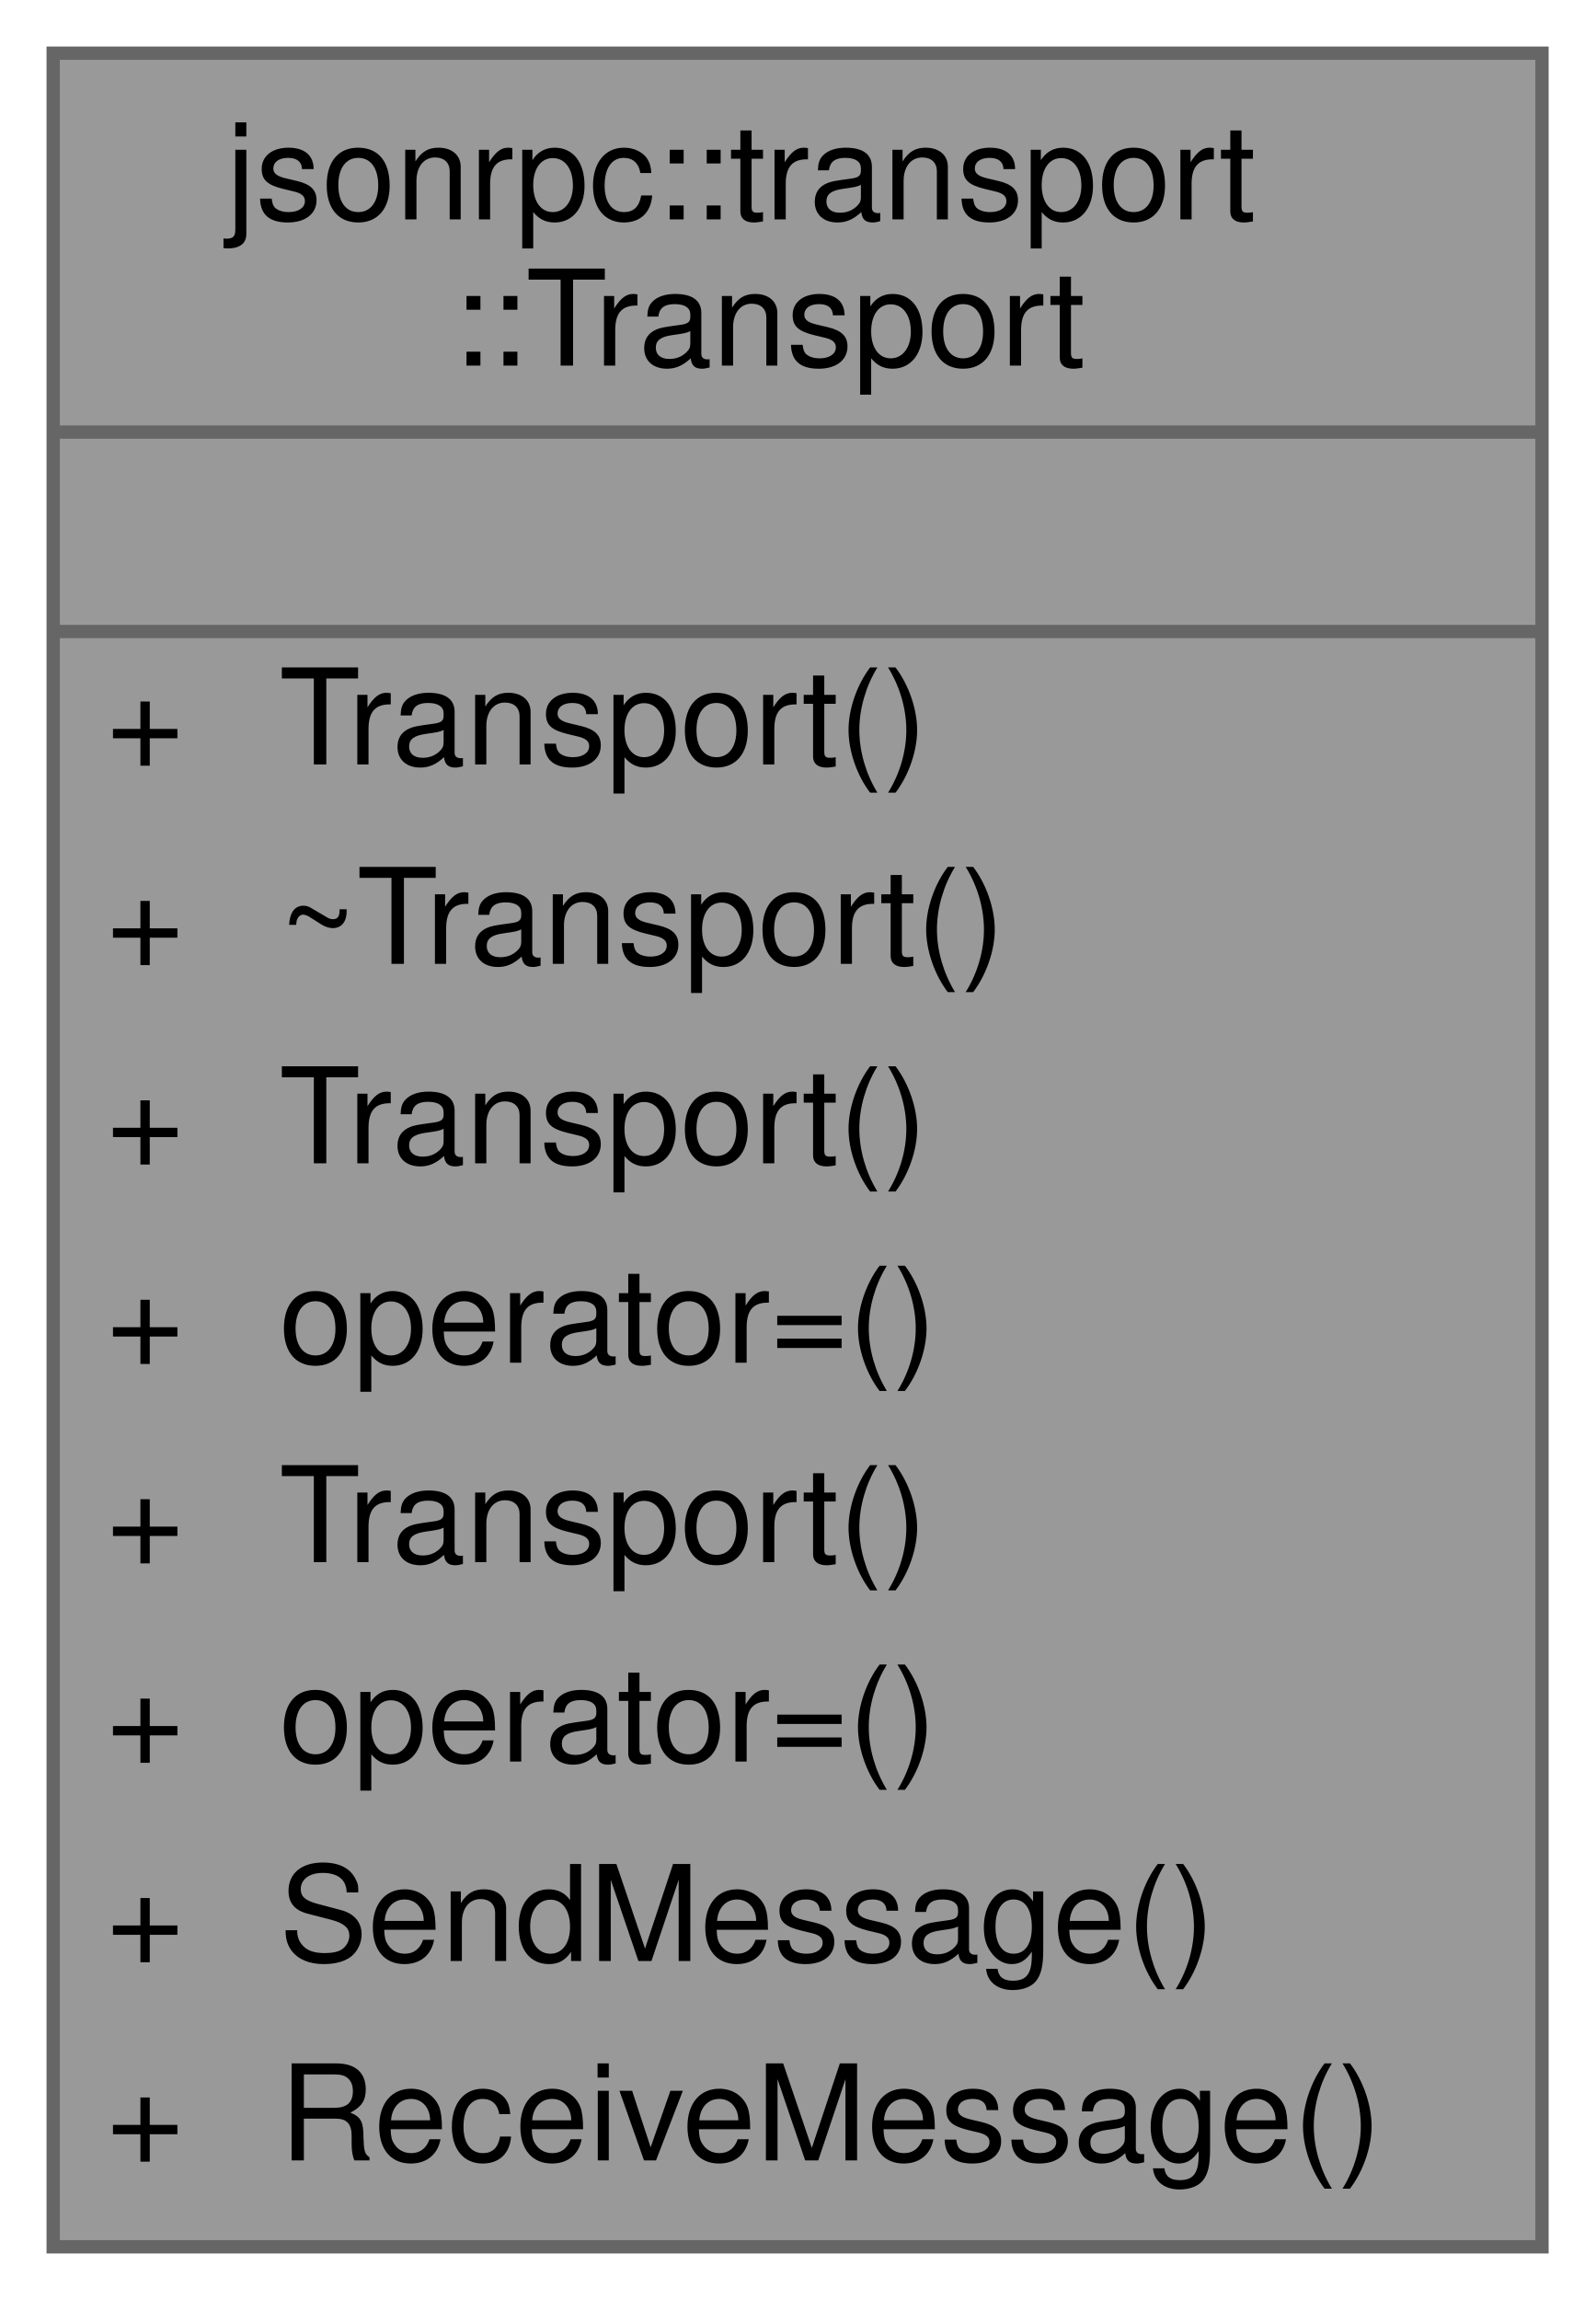
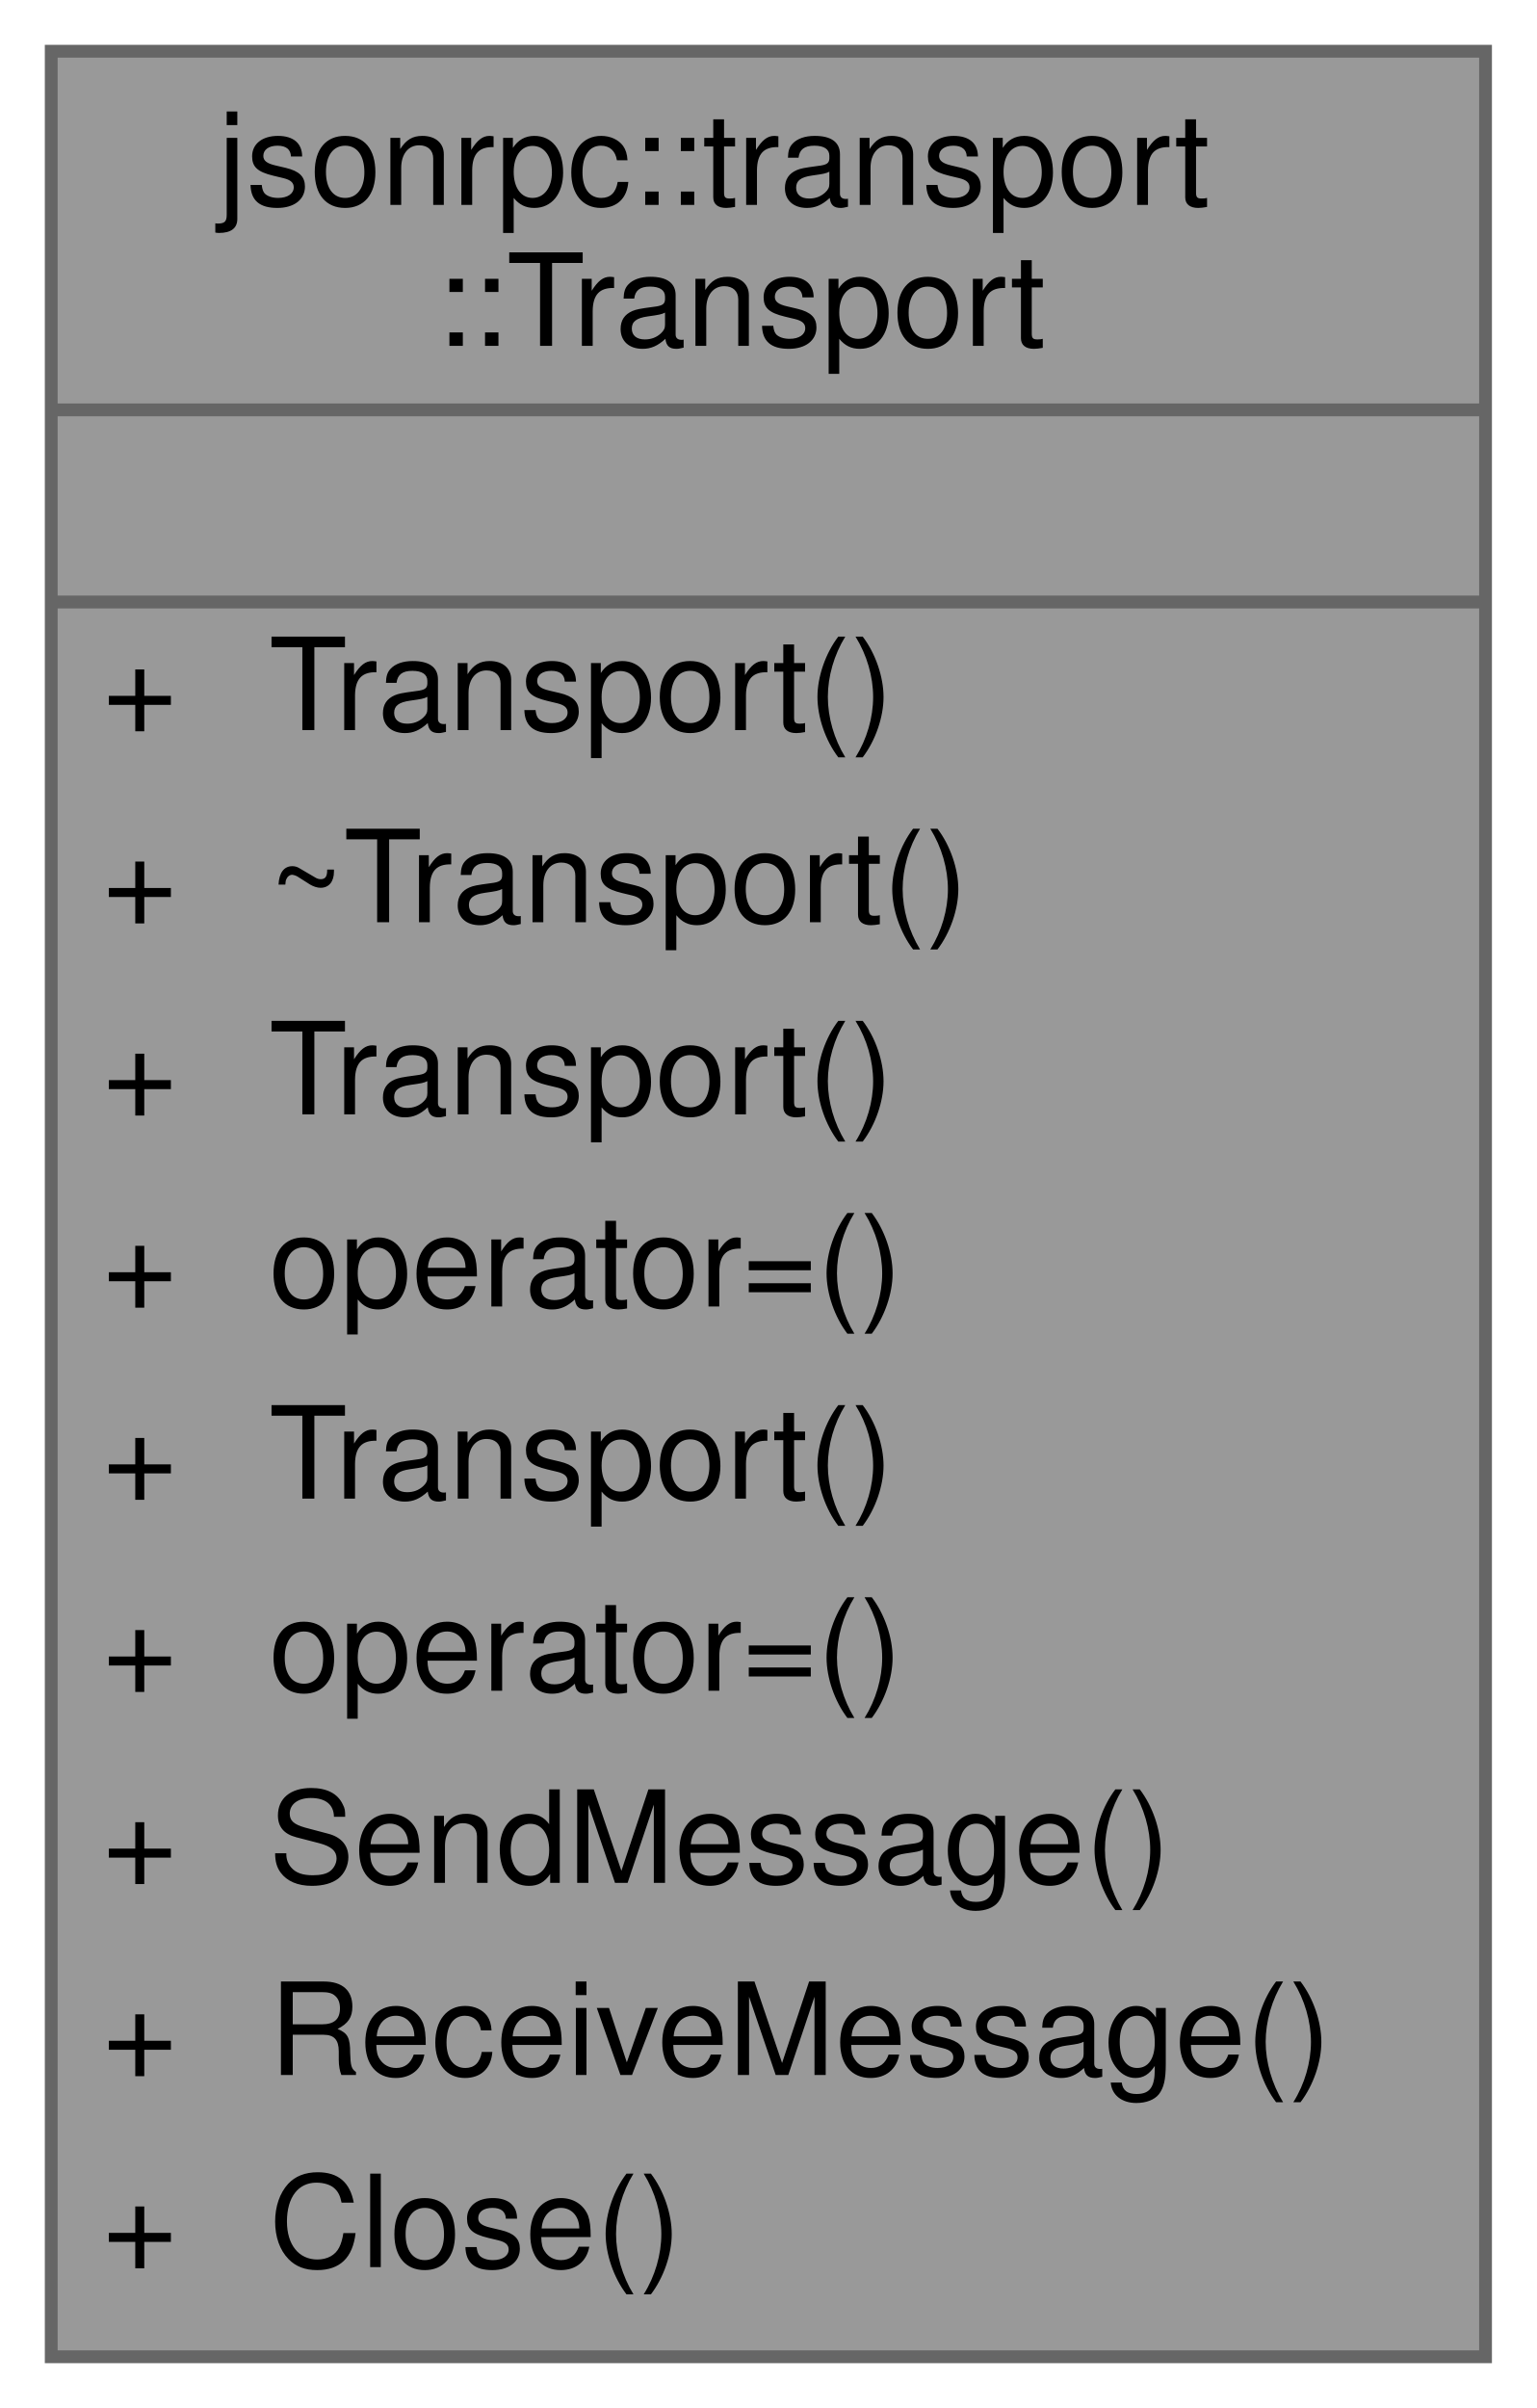
- <svg xmlns="http://www.w3.org/2000/svg" xmlns:xlink="http://www.w3.org/1999/xlink" width="120pt" height="173pt" viewBox="0.00 0.00 120.00 173.00">
-   <g id="graph0" class="graph" transform="scale(1 1) rotate(0) translate(4 169)">
+ <svg xmlns="http://www.w3.org/2000/svg" xmlns:xlink="http://www.w3.org/1999/xlink" width="120pt" height="188pt" viewBox="0.00 0.00 120.00 188.00">
+   <g id="graph0" class="graph" transform="scale(1 1) rotate(0) translate(4 184)">
    <g id="Node000001" class="node">
      <g id="a_Node000001">
        <a xlink:title="Base class for JSON-RPC transport.">
-           <polygon fill="#999999" stroke="transparent" points="112,-165 0,-165 0,0 112,0 112,-165" />
-           <text text-anchor="start" x="13" y="-152.5" font-family="Helvetica,sans-Serif" font-size="10.00">jsonrpc::transport</text>
-           <text text-anchor="start" x="30" y="-141.5" font-family="Helvetica,sans-Serif" font-size="10.00">::Transport</text>
-           <text text-anchor="start" x="54" y="-126.5" font-family="Helvetica,sans-Serif" font-size="10.00"> </text>
-           <text text-anchor="start" x="4" y="-111.5" font-family="Helvetica,sans-Serif" font-size="10.00">+</text>
-           <text text-anchor="start" x="17" y="-111.5" font-family="Helvetica,sans-Serif" font-size="10.00">Transport()</text>
-           <text text-anchor="start" x="4" y="-96.5" font-family="Helvetica,sans-Serif" font-size="10.00">+</text>
-           <text text-anchor="start" x="17" y="-96.5" font-family="Helvetica,sans-Serif" font-size="10.00">~Transport()</text>
-           <text text-anchor="start" x="4" y="-81.5" font-family="Helvetica,sans-Serif" font-size="10.00">+</text>
-           <text text-anchor="start" x="17" y="-81.5" font-family="Helvetica,sans-Serif" font-size="10.00">Transport()</text>
-           <text text-anchor="start" x="4" y="-66.5" font-family="Helvetica,sans-Serif" font-size="10.00">+</text>
-           <text text-anchor="start" x="17" y="-66.5" font-family="Helvetica,sans-Serif" font-size="10.00">operator=()</text>
-           <text text-anchor="start" x="4" y="-51.5" font-family="Helvetica,sans-Serif" font-size="10.00">+</text>
-           <text text-anchor="start" x="17" y="-51.5" font-family="Helvetica,sans-Serif" font-size="10.00">Transport()</text>
-           <text text-anchor="start" x="4" y="-36.5" font-family="Helvetica,sans-Serif" font-size="10.00">+</text>
-           <text text-anchor="start" x="17" y="-36.5" font-family="Helvetica,sans-Serif" font-size="10.00">operator=()</text>
-           <text text-anchor="start" x="4" y="-21.5" font-family="Helvetica,sans-Serif" font-size="10.00">+</text>
-           <text text-anchor="start" x="17" y="-21.5" font-family="Helvetica,sans-Serif" font-size="10.00">SendMessage()</text>
-           <text text-anchor="start" x="4" y="-6.5" font-family="Helvetica,sans-Serif" font-size="10.00">+</text>
-           <text text-anchor="start" x="17" y="-6.5" font-family="Helvetica,sans-Serif" font-size="10.00">ReceiveMessage()</text>
-           <polygon fill="#666666" stroke="#666666" points="0,-136.5 0,-136.5 112,-136.5 112,-136.5 0,-136.5" />
-           <polygon fill="#666666" stroke="#666666" points="0,-121.5 0,-121.5 112,-121.5 112,-121.5 0,-121.5" />
-           <polygon fill="none" stroke="#666666" points="0,0 0,-165 112,-165 112,0 0,0" />
+           <polygon fill="#999999" stroke="transparent" points="112,-180 0,-180 0,0 112,0 112,-180" />
+           <text text-anchor="start" x="13" y="-168" font-family="Helvetica,sans-Serif" font-size="10.00">jsonrpc::transport</text>
+           <text text-anchor="start" x="30" y="-157" font-family="Helvetica,sans-Serif" font-size="10.00">::Transport</text>
+           <text text-anchor="start" x="54" y="-142" font-family="Helvetica,sans-Serif" font-size="10.00"> </text>
+           <text text-anchor="start" x="4" y="-127" font-family="Helvetica,sans-Serif" font-size="10.00">+</text>
+           <text text-anchor="start" x="17" y="-127" font-family="Helvetica,sans-Serif" font-size="10.00">Transport()</text>
+           <text text-anchor="start" x="4" y="-112" font-family="Helvetica,sans-Serif" font-size="10.00">+</text>
+           <text text-anchor="start" x="17" y="-112" font-family="Helvetica,sans-Serif" font-size="10.00">~Transport()</text>
+           <text text-anchor="start" x="4" y="-97" font-family="Helvetica,sans-Serif" font-size="10.00">+</text>
+           <text text-anchor="start" x="17" y="-97" font-family="Helvetica,sans-Serif" font-size="10.00">Transport()</text>
+           <text text-anchor="start" x="4" y="-82" font-family="Helvetica,sans-Serif" font-size="10.00">+</text>
+           <text text-anchor="start" x="17" y="-82" font-family="Helvetica,sans-Serif" font-size="10.00">operator=()</text>
+           <text text-anchor="start" x="4" y="-67" font-family="Helvetica,sans-Serif" font-size="10.00">+</text>
+           <text text-anchor="start" x="17" y="-67" font-family="Helvetica,sans-Serif" font-size="10.00">Transport()</text>
+           <text text-anchor="start" x="4" y="-52" font-family="Helvetica,sans-Serif" font-size="10.00">+</text>
+           <text text-anchor="start" x="17" y="-52" font-family="Helvetica,sans-Serif" font-size="10.00">operator=()</text>
+           <text text-anchor="start" x="4" y="-37" font-family="Helvetica,sans-Serif" font-size="10.00">+</text>
+           <text text-anchor="start" x="17" y="-37" font-family="Helvetica,sans-Serif" font-size="10.00">SendMessage()</text>
+           <text text-anchor="start" x="4" y="-22" font-family="Helvetica,sans-Serif" font-size="10.00">+</text>
+           <text text-anchor="start" x="17" y="-22" font-family="Helvetica,sans-Serif" font-size="10.00">ReceiveMessage()</text>
+           <text text-anchor="start" x="4" y="-7" font-family="Helvetica,sans-Serif" font-size="10.00">+</text>
+           <text text-anchor="start" x="17" y="-7" font-family="Helvetica,sans-Serif" font-size="10.00">Close()</text>
+           <polygon fill="#666666" stroke="#666666" points="0,-152 0,-152 112,-152 112,-152 0,-152" />
+           <polygon fill="#666666" stroke="#666666" points="0,-137 0,-137 112,-137 112,-137 0,-137" />
+           <polygon fill="none" stroke="#666666" points="0,0 0,-180 112,-180 112,0 0,0" />
        </a>
      </g>
    </g>
  </g>
</svg>
